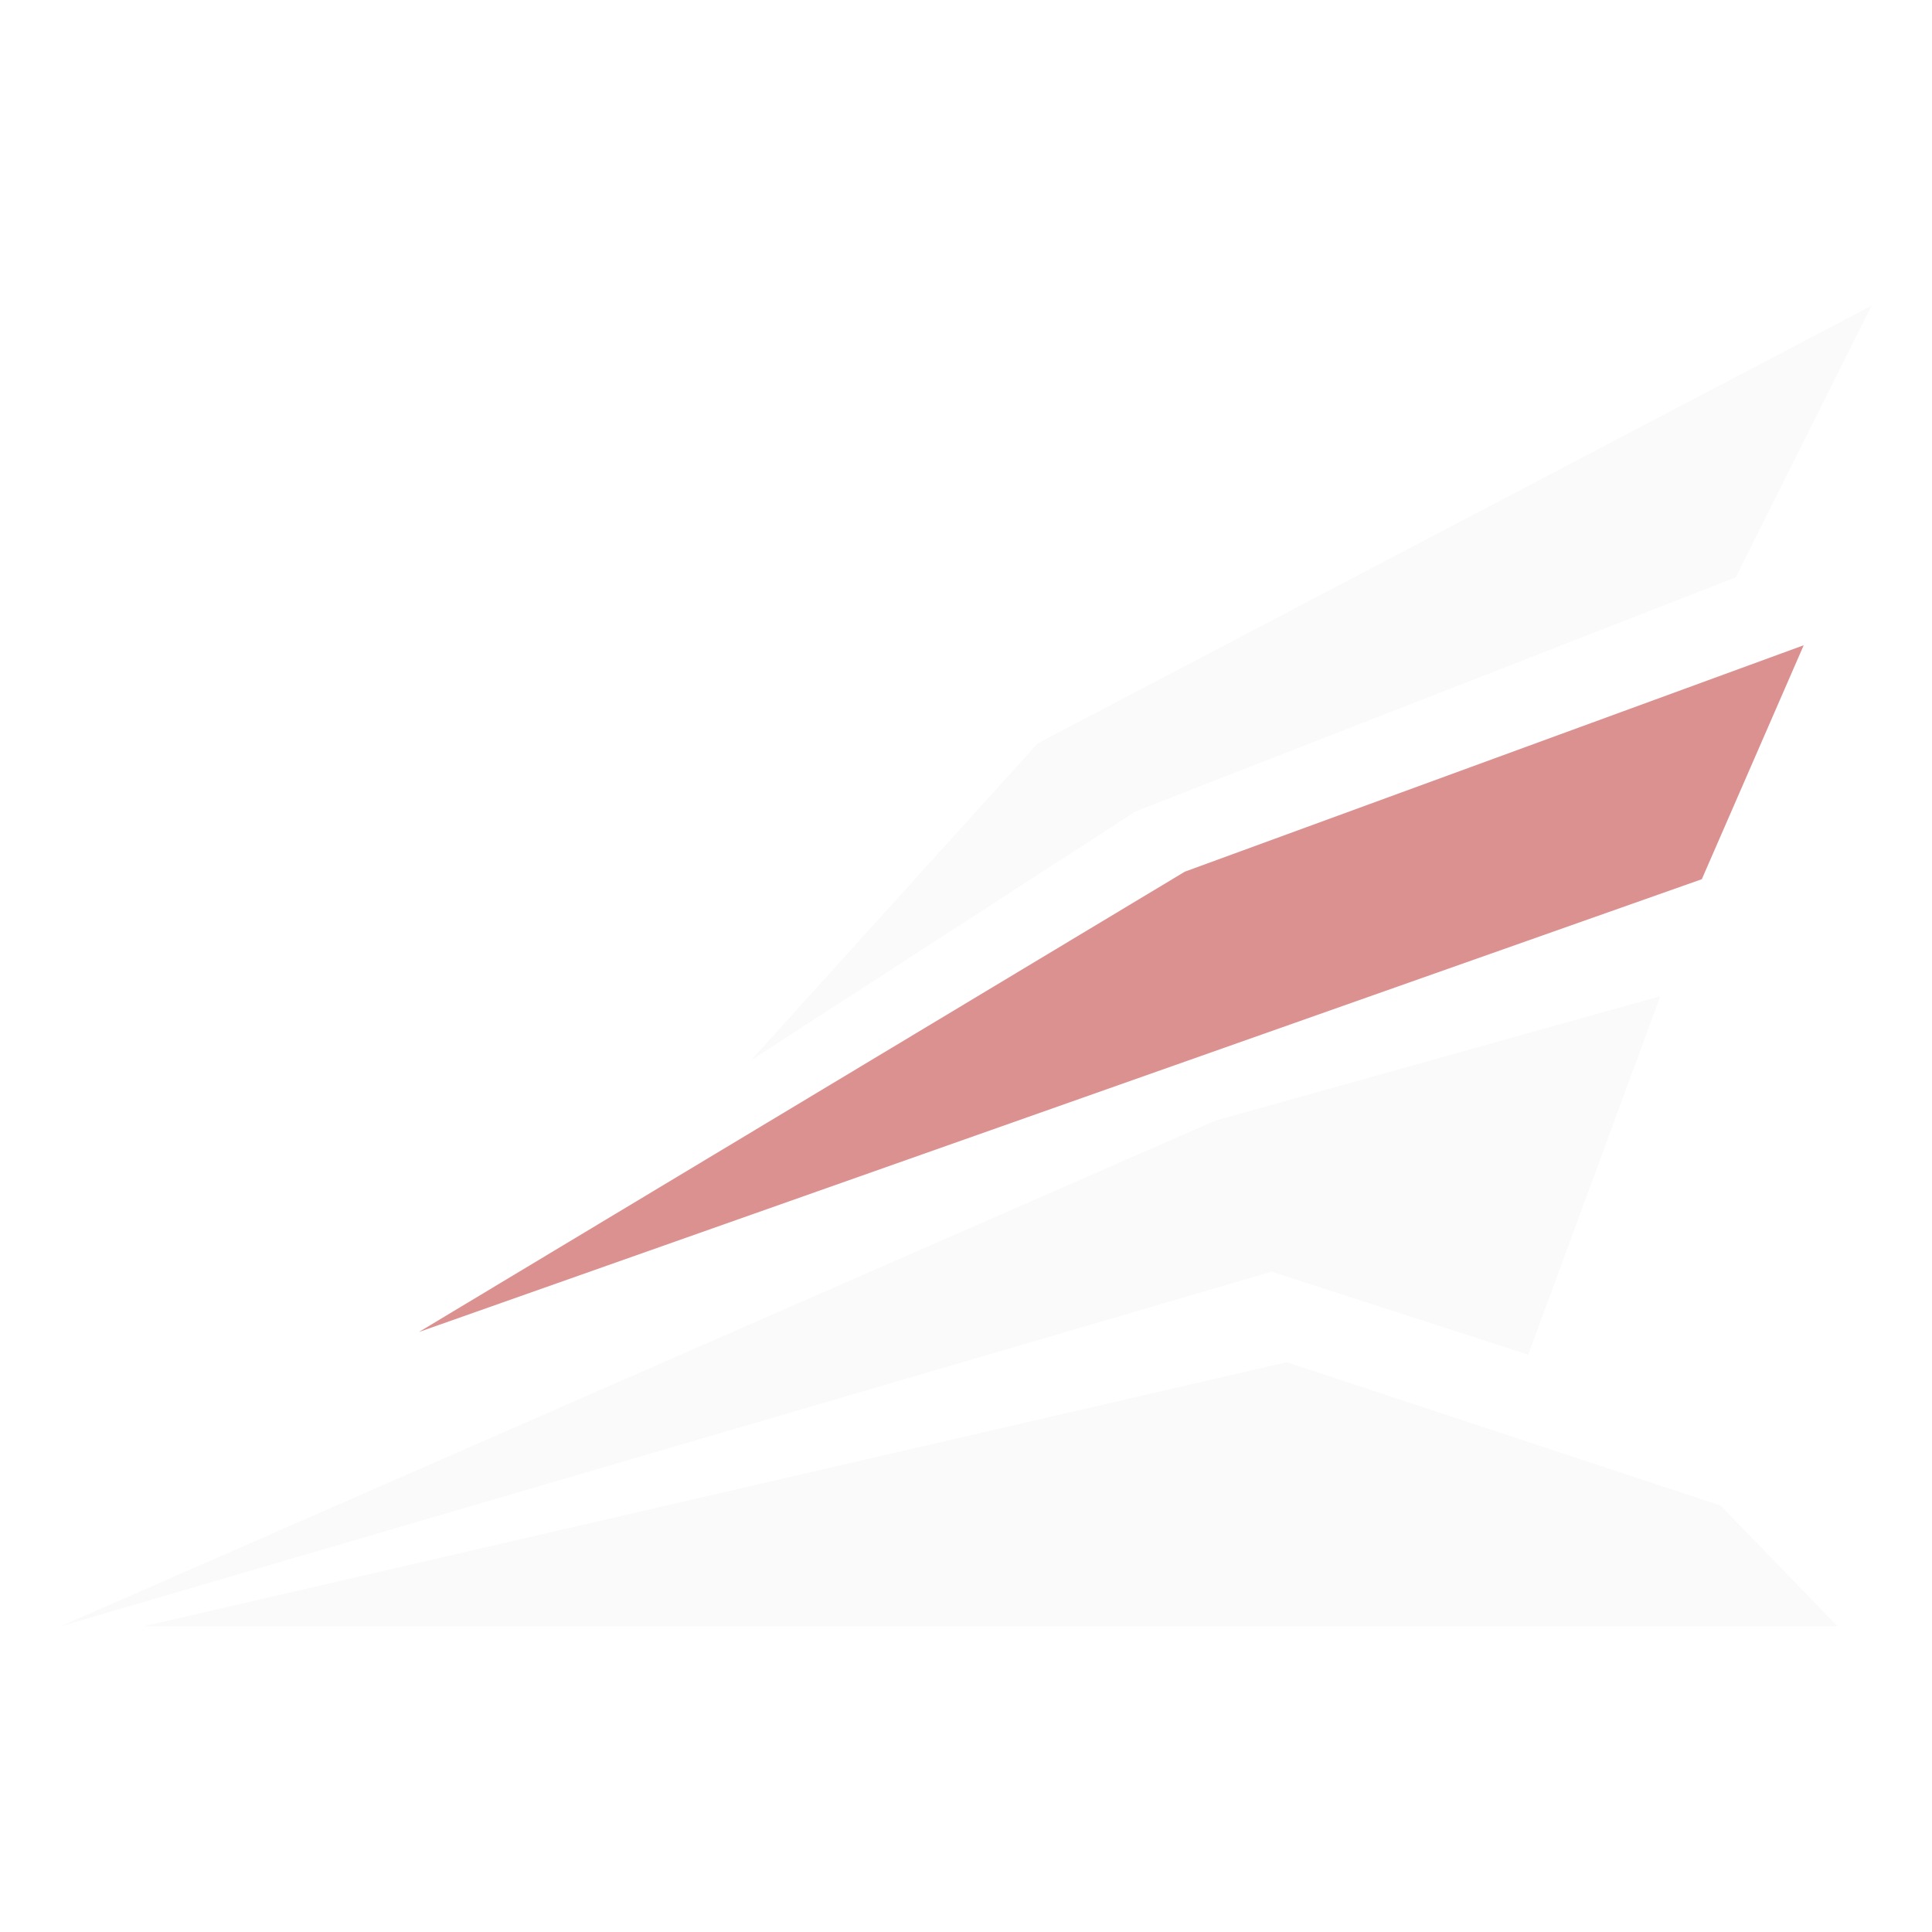
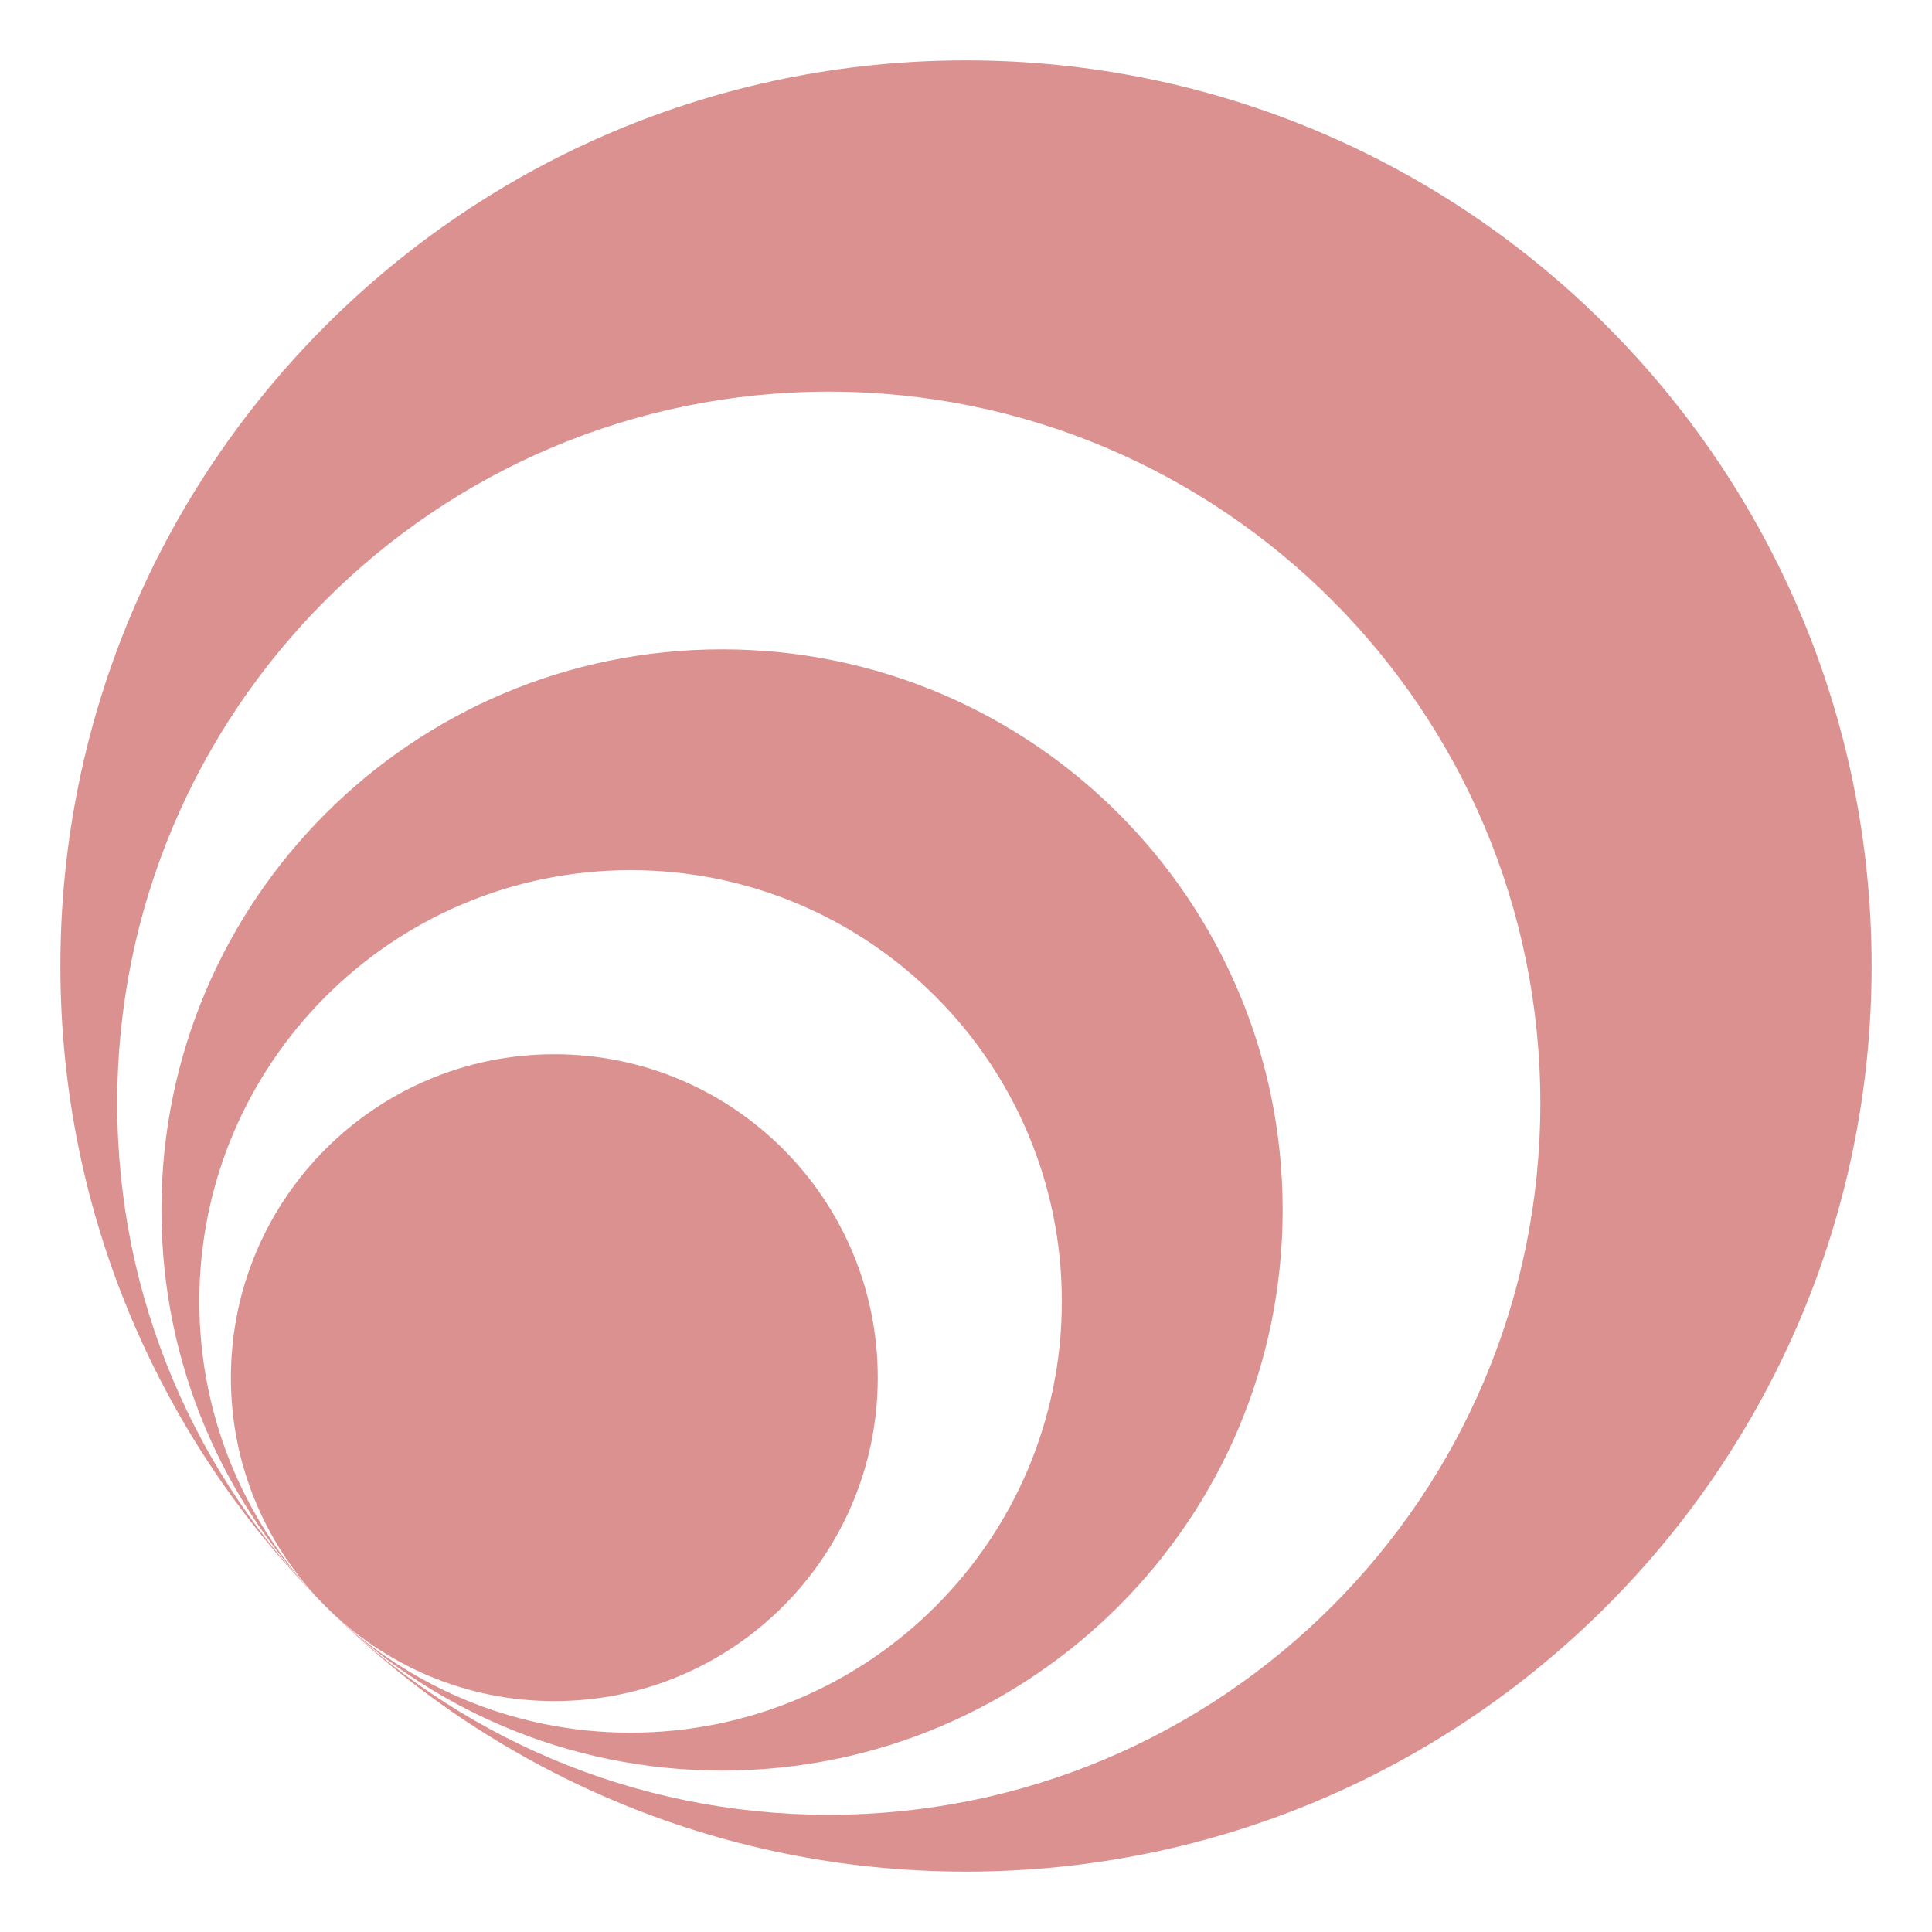
- <svg xmlns="http://www.w3.org/2000/svg" viewBox="0 0 256 256" width="256" height="256">
-   <g transform="translate(8 40.5) scale(1)">
-     <polygon id="plane-1" fill="#FAFAFA" points="11,175 162.5,140 220,159 235.5,175" />
-     <polygon id="plane-2" fill="#FAFAFA" points="0,175 153,108 212,91.5 194.5,139 160.5,128" />
-     <polygon id="plane-3" fill="#DC9191" points="47.5,136 149,75 231,45 217.5,76" />
-     <polygon id="plane-4" fill="#FAFAFA" points="91.5,100 129.5,58 240,0 222,36 142.5,67" />
+ <svg xmlns="http://www.w3.org/2000/svg" viewBox="0 0 89.6 89.6" width="89.6" height="89.6">
+   <g transform="translate(2.8 2.8) scale(1)">
+     <path id="coat" fill="#DC9191" fill-rule="evenodd" d="M0 42a42 42 0 1 0 84 0a42 42 0 1 0 -84 0ZM2.636 48.364a33 33 0 1 0 66 0a33 33 0 1 0 -66 0Z" />
+     <path id="ring" fill="#DC9191" fill-rule="evenodd" d="M4.686 53.314a26 26 0 1 0 52 0a26 26 0 1 0 -52 0ZM6.444 57.556a20 20 0 1 0 40 0a20 20 0 1 0 -40 0Z" />
+     <path id="core" fill="#DC9191" fill-rule="evenodd" d="M7.908 61.092a15 15 0 1 0 30 0a15 15 0 1 0 -30 0Z" />
  </g>
</svg>
